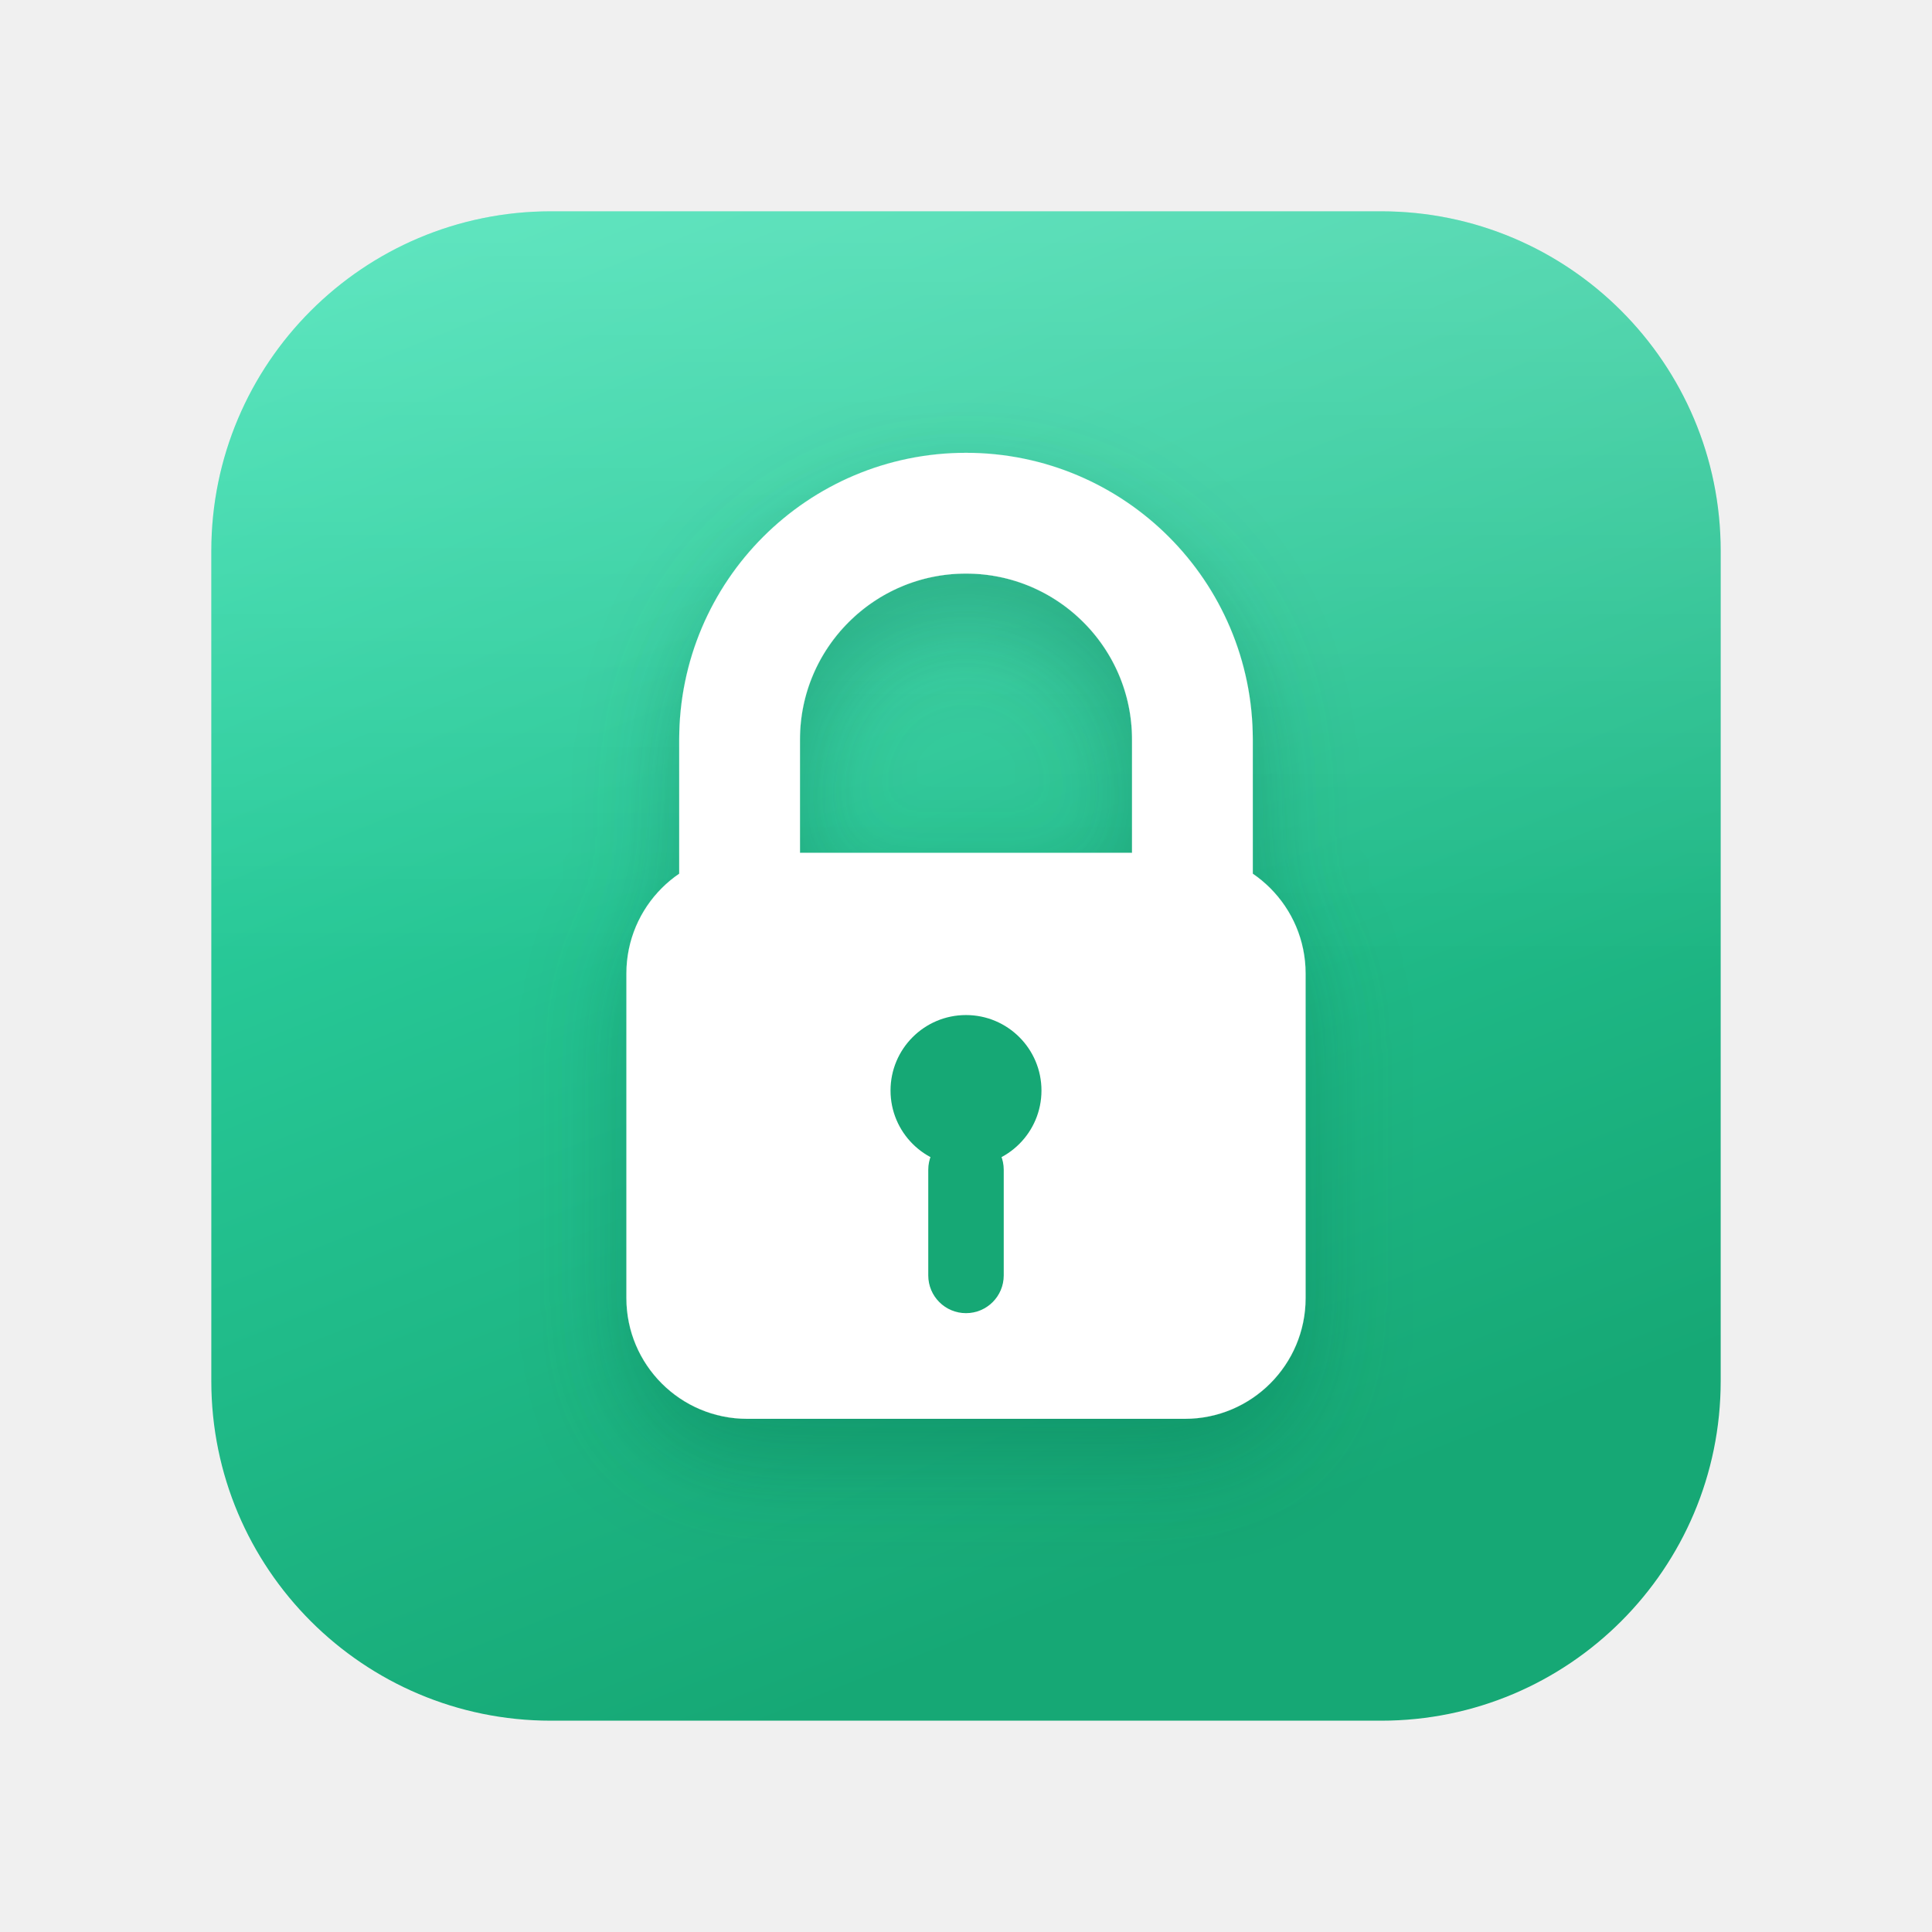
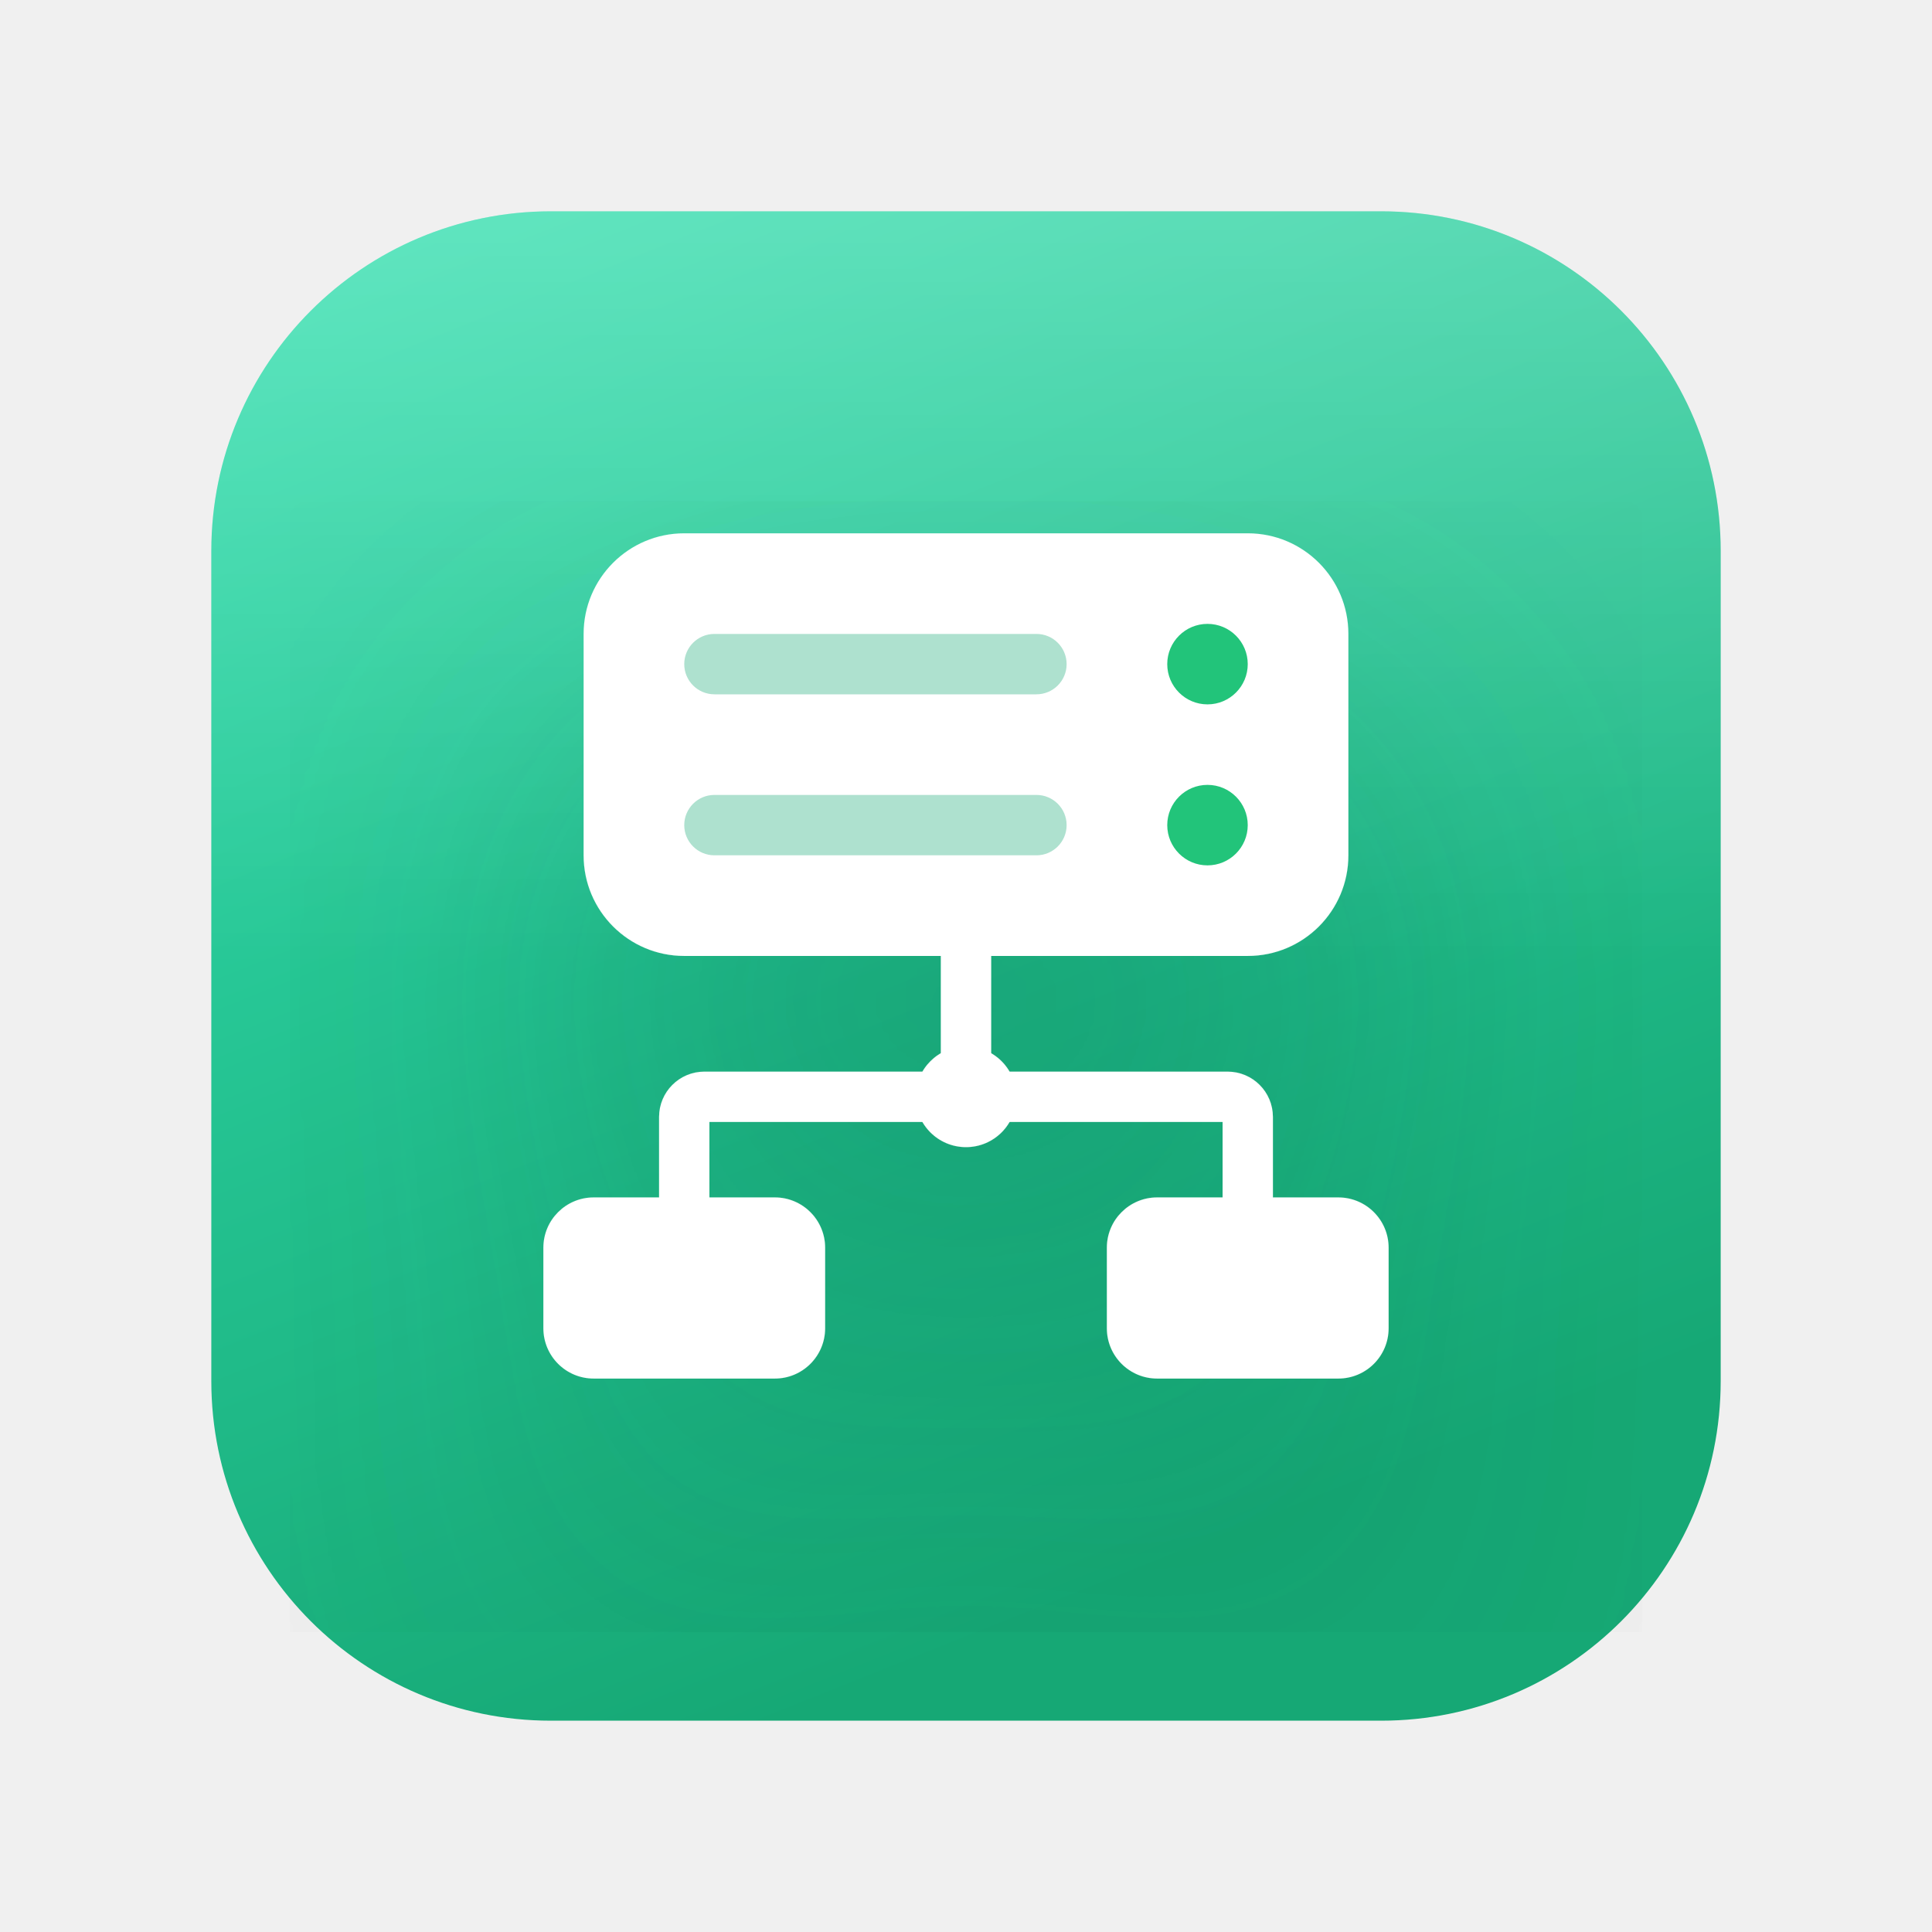
<svg xmlns="http://www.w3.org/2000/svg" width="1024" height="1024" viewBox="0 0 1024 1024">
  <defs>
    <linearGradient id="bg" x1="0" y1="0" x2="0.4" y2="1">
      <stop offset="0" stop-color="#34e0b0" />
      <stop offset="1" stop-color="#16a875" />
    </linearGradient>
    <linearGradient id="sheen" x1="0" y1="0" x2="0" y2="1">
      <stop offset="0" stop-color="#ffffff" stop-opacity="0.22" />
      <stop offset="0.5" stop-color="#ffffff" stop-opacity="0" />
    </linearGradient>
    <filter id="shadow" x="-30%" y="-30%" width="160%" height="160%">
      <feDropShadow dx="0" dy="22" stdDeviation="26" flood-color="#0a6b4a" flood-opacity="0.35" />
    </filter>
  </defs>
  <rect x="112" y="112" width="800" height="800" rx="180" fill="url(#bg)" />
  <rect x="112" y="112" width="800" height="800" rx="180" fill="url(#sheen)" />
-   <g filter="url(#shadow)">
-     <path d="M392 470 V392 a120 120 0 0 1 240 0 v78" fill="none" stroke="#ffffff" stroke-width="64" stroke-linecap="round" />
-     <rect x="332" y="452" width="360" height="300" rx="64" fill="#ffffff" />
-     <circle cx="512" cy="578" r="40" fill="#16a875" />
-     <rect x="492" y="600" width="40" height="96" rx="20" fill="#16a875" />
+   <g filter="url(#shadow)" transform="translate(192 176) scale(5.3333)">
+     <rect x="22" y="20" width="76" height="42" rx="10" fill="#ffffff" />
+     <rect x="32" y="30" width="38" height="6" rx="3" fill="#16a875" opacity="0.35" />
+     <rect x="32" y="46" width="38" height="6" rx="3" fill="#16a875" opacity="0.35" />
+     <path d="M60 62v14M32 86v-8a2 2 0 0 1 2-2h52a2 2 0 0 1 2 2v8" fill="none" stroke="#ffffff" stroke-width="5" stroke-linecap="round" stroke-linejoin="round" />
+     <circle cx="60" cy="76" r="5" fill="#ffffff" />
+     <rect x="18" y="86" width="28" height="18" rx="5" fill="#ffffff" />
+     <rect x="74" y="86" width="28" height="18" rx="5" fill="#ffffff" />
+   </g>
+   <g transform="translate(192 176) scale(5.3333)">
+     <circle cx="84" cy="33" r="4" fill="#22c47a" />
+     <circle cx="84" cy="49" r="4" fill="#22c47a" />
  </g>
</svg>
